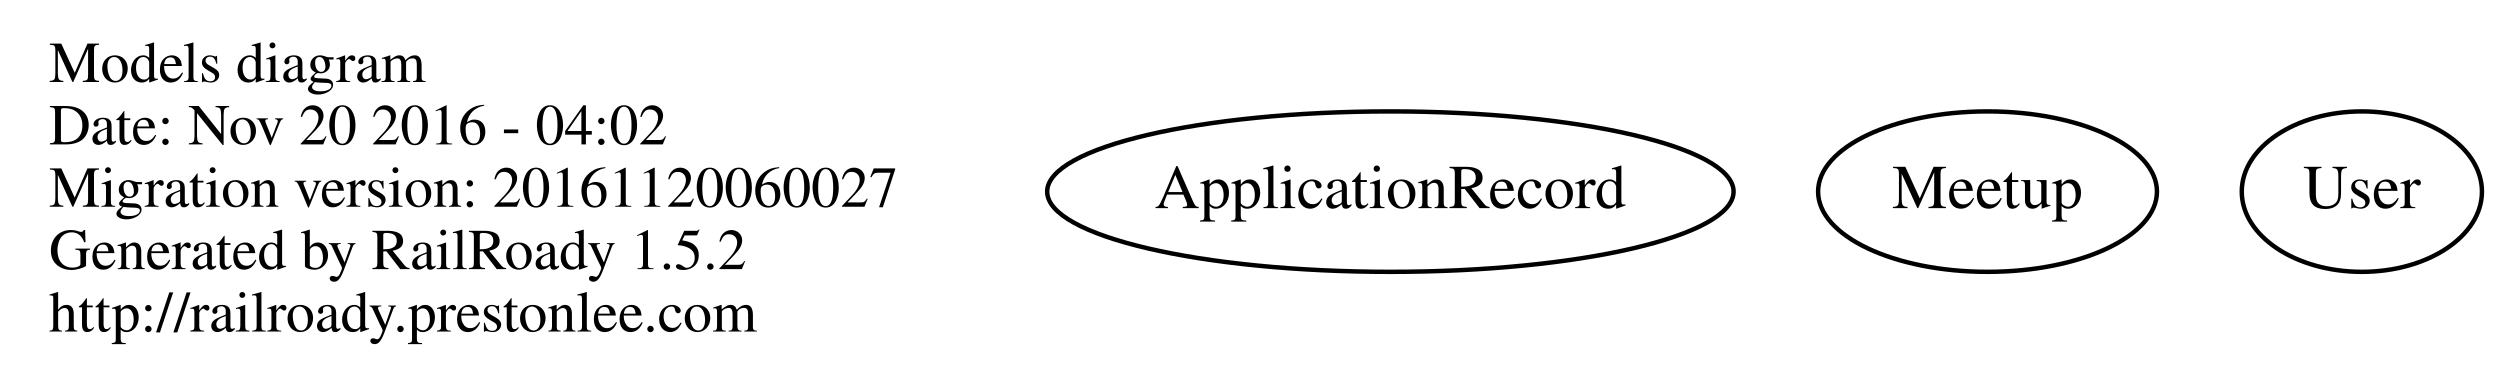
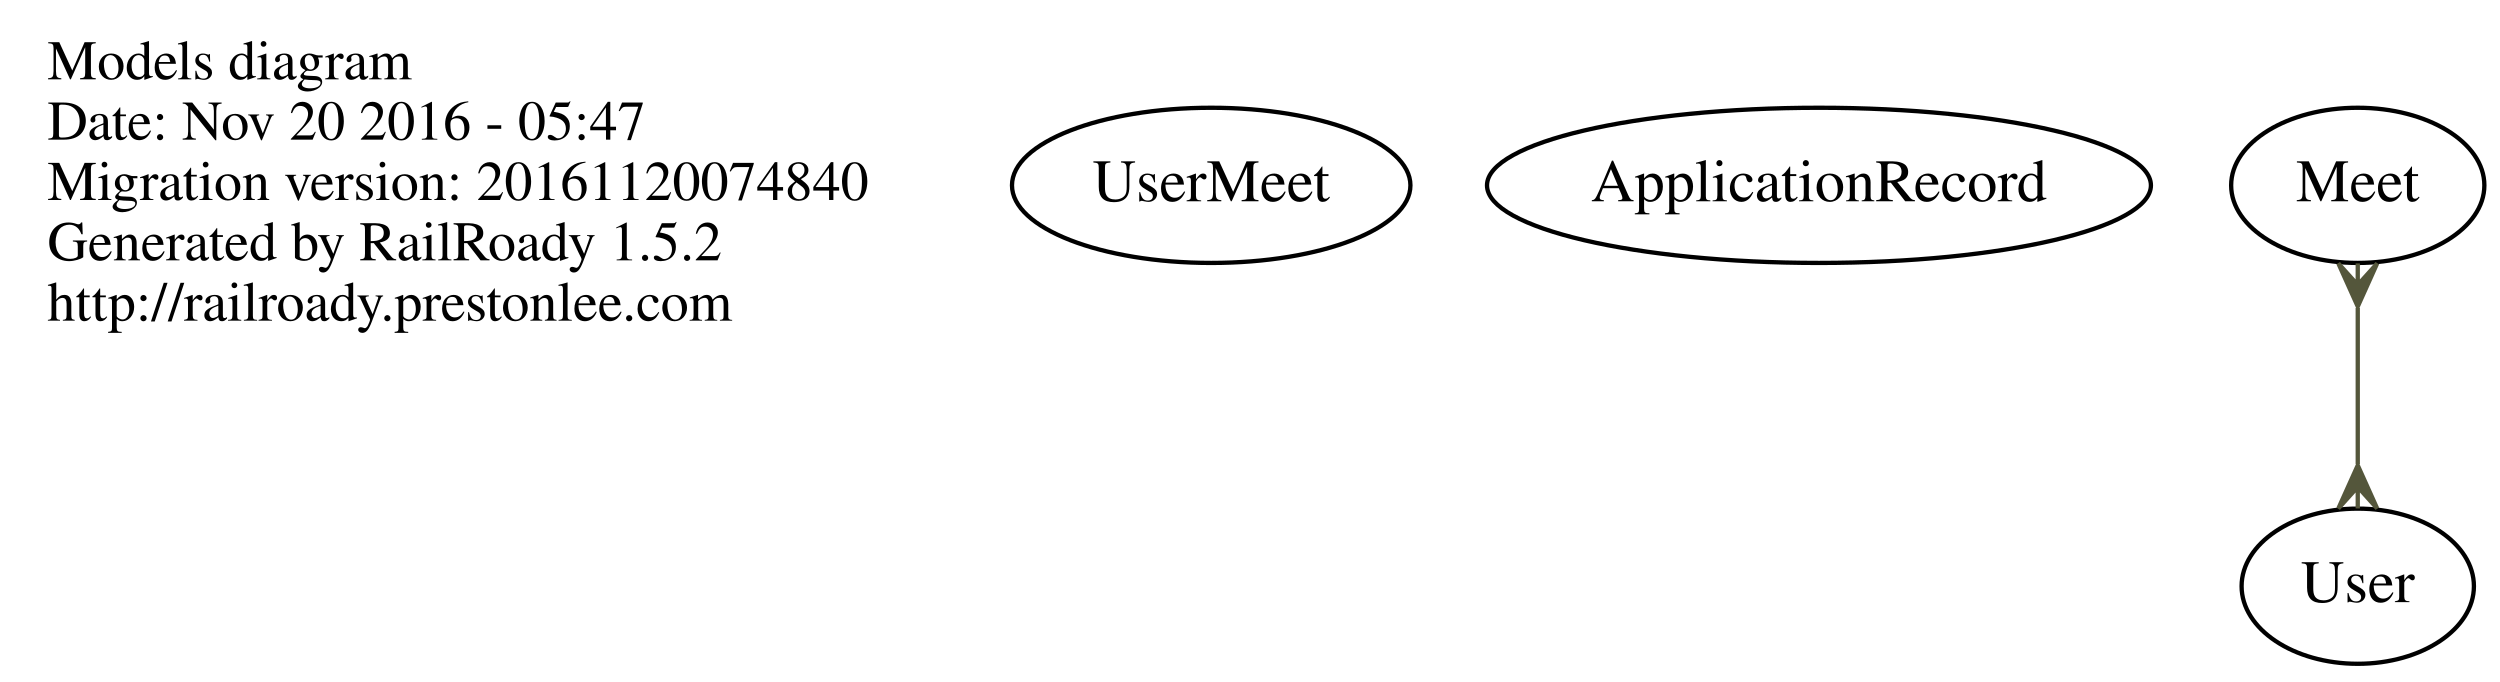
- <svg xmlns="http://www.w3.org/2000/svg" width="561pt" height="86pt" viewBox="0.00 0.00 561.00 86.00">
-   <g id="graph0" class="graph" transform="scale(1 1) rotate(0) translate(4 82)">
-     <polygon fill="none" stroke="none" points="-4,4 -4,-82 557,-82 557,4 -4,4" />
+ <svg xmlns="http://www.w3.org/2000/svg" width="580pt" height="158pt" viewBox="0.00 0.00 580.00 158.00">
+   <g id="graph0" class="graph" transform="scale(1 1) rotate(0) translate(4 154)">
+     <polygon fill="none" stroke="none" points="-4,4 -4,-154 576,-154 576,4 -4,4" />
    <g id="node1" class="node">
-       <text text-anchor="start" x="7" y="-63.6" font-family="Times,serif" font-size="13.00">Models diagram</text>
-       <text text-anchor="start" x="7" y="-49.6" font-family="Times,serif" font-size="13.00">Date: Nov 20 2016 - 04:02</text>
-       <text text-anchor="start" x="7" y="-35.6" font-family="Times,serif" font-size="13.00">Migration version: 20161120060027</text>
-       <text text-anchor="start" x="7" y="-21.6" font-family="Times,serif" font-size="13.00">Generated by RailRoady 1.5.2</text>
-       <text text-anchor="start" x="7" y="-7.6" font-family="Times,serif" font-size="13.00">http://railroady.prestonlee.com</text>
+       <text text-anchor="start" x="7" y="-135.6" font-family="Times,serif" font-size="13.00">Models diagram</text>
+       <text text-anchor="start" x="7" y="-121.6" font-family="Times,serif" font-size="13.00">Date: Nov 20 2016 - 05:47</text>
+       <text text-anchor="start" x="7" y="-107.6" font-family="Times,serif" font-size="13.00">Migration version: 20161120074840</text>
+       <text text-anchor="start" x="7" y="-93.6" font-family="Times,serif" font-size="13.00">Generated by RailRoady 1.5.2</text>
+       <text text-anchor="start" x="7" y="-79.6" font-family="Times,serif" font-size="13.00">http://railroady.prestonlee.com</text>
    </g>
    <g id="node2" class="node">
-       <ellipse fill="none" stroke="black" cx="308" cy="-39" rx="77.015" ry="18" />
-       <text text-anchor="middle" x="308" y="-35.3" font-family="Times,serif" font-size="14.00">ApplicationRecord</text>
+       <ellipse fill="none" stroke="black" cx="277" cy="-111" rx="46.219" ry="18" />
+       <text text-anchor="middle" x="277" y="-107.3" font-family="Times,serif" font-size="14.00">UserMeet</text>
    </g>
    <g id="node3" class="node">
-       <ellipse fill="none" stroke="black" cx="442" cy="-39" rx="38.021" ry="18" />
-       <text text-anchor="middle" x="442" y="-35.3" font-family="Times,serif" font-size="14.00">Meetup</text>
+       <ellipse fill="none" stroke="black" cx="418" cy="-111" rx="77.015" ry="18" />
+       <text text-anchor="middle" x="418" y="-107.3" font-family="Times,serif" font-size="14.00">ApplicationRecord</text>
    </g>
    <g id="node4" class="node">
-       <ellipse fill="none" stroke="black" cx="526" cy="-39" rx="26.949" ry="18" />
-       <text text-anchor="middle" x="526" y="-35.3" font-family="Times,serif" font-size="14.00">User</text>
+       <ellipse fill="none" stroke="black" cx="543" cy="-111" rx="29.372" ry="18" />
+       <text text-anchor="middle" x="543" y="-107.3" font-family="Times,serif" font-size="14.00">Meet</text>
+     </g>
+     <g id="node5" class="node">
+       <ellipse fill="none" stroke="black" cx="543" cy="-18" rx="26.949" ry="18" />
+       <text text-anchor="middle" x="543" y="-14.3" font-family="Times,serif" font-size="14.00">User</text>
+     </g>
+     <g id="edge1" class="edge">
+       <path fill="none" stroke="#54563b" d="M543,-82.549C543,-71.083 543,-57.792 543,-46.339" />
+       <polygon fill="#54563b" stroke="#54563b" points="543,-82.884 538.5,-92.884 543,-87.884 543,-92.884 543,-92.884 543,-92.884 543,-87.884 547.5,-92.884 543,-82.884 543,-82.884" />
+       <polygon fill="#54563b" stroke="#54563b" points="543,-46.04 547.5,-36.04 543,-41.04 543,-36.04 543,-36.04 543,-36.04 543,-41.04 538.5,-36.04 543,-46.04 543,-46.04" />
    </g>
  </g>
</svg>
